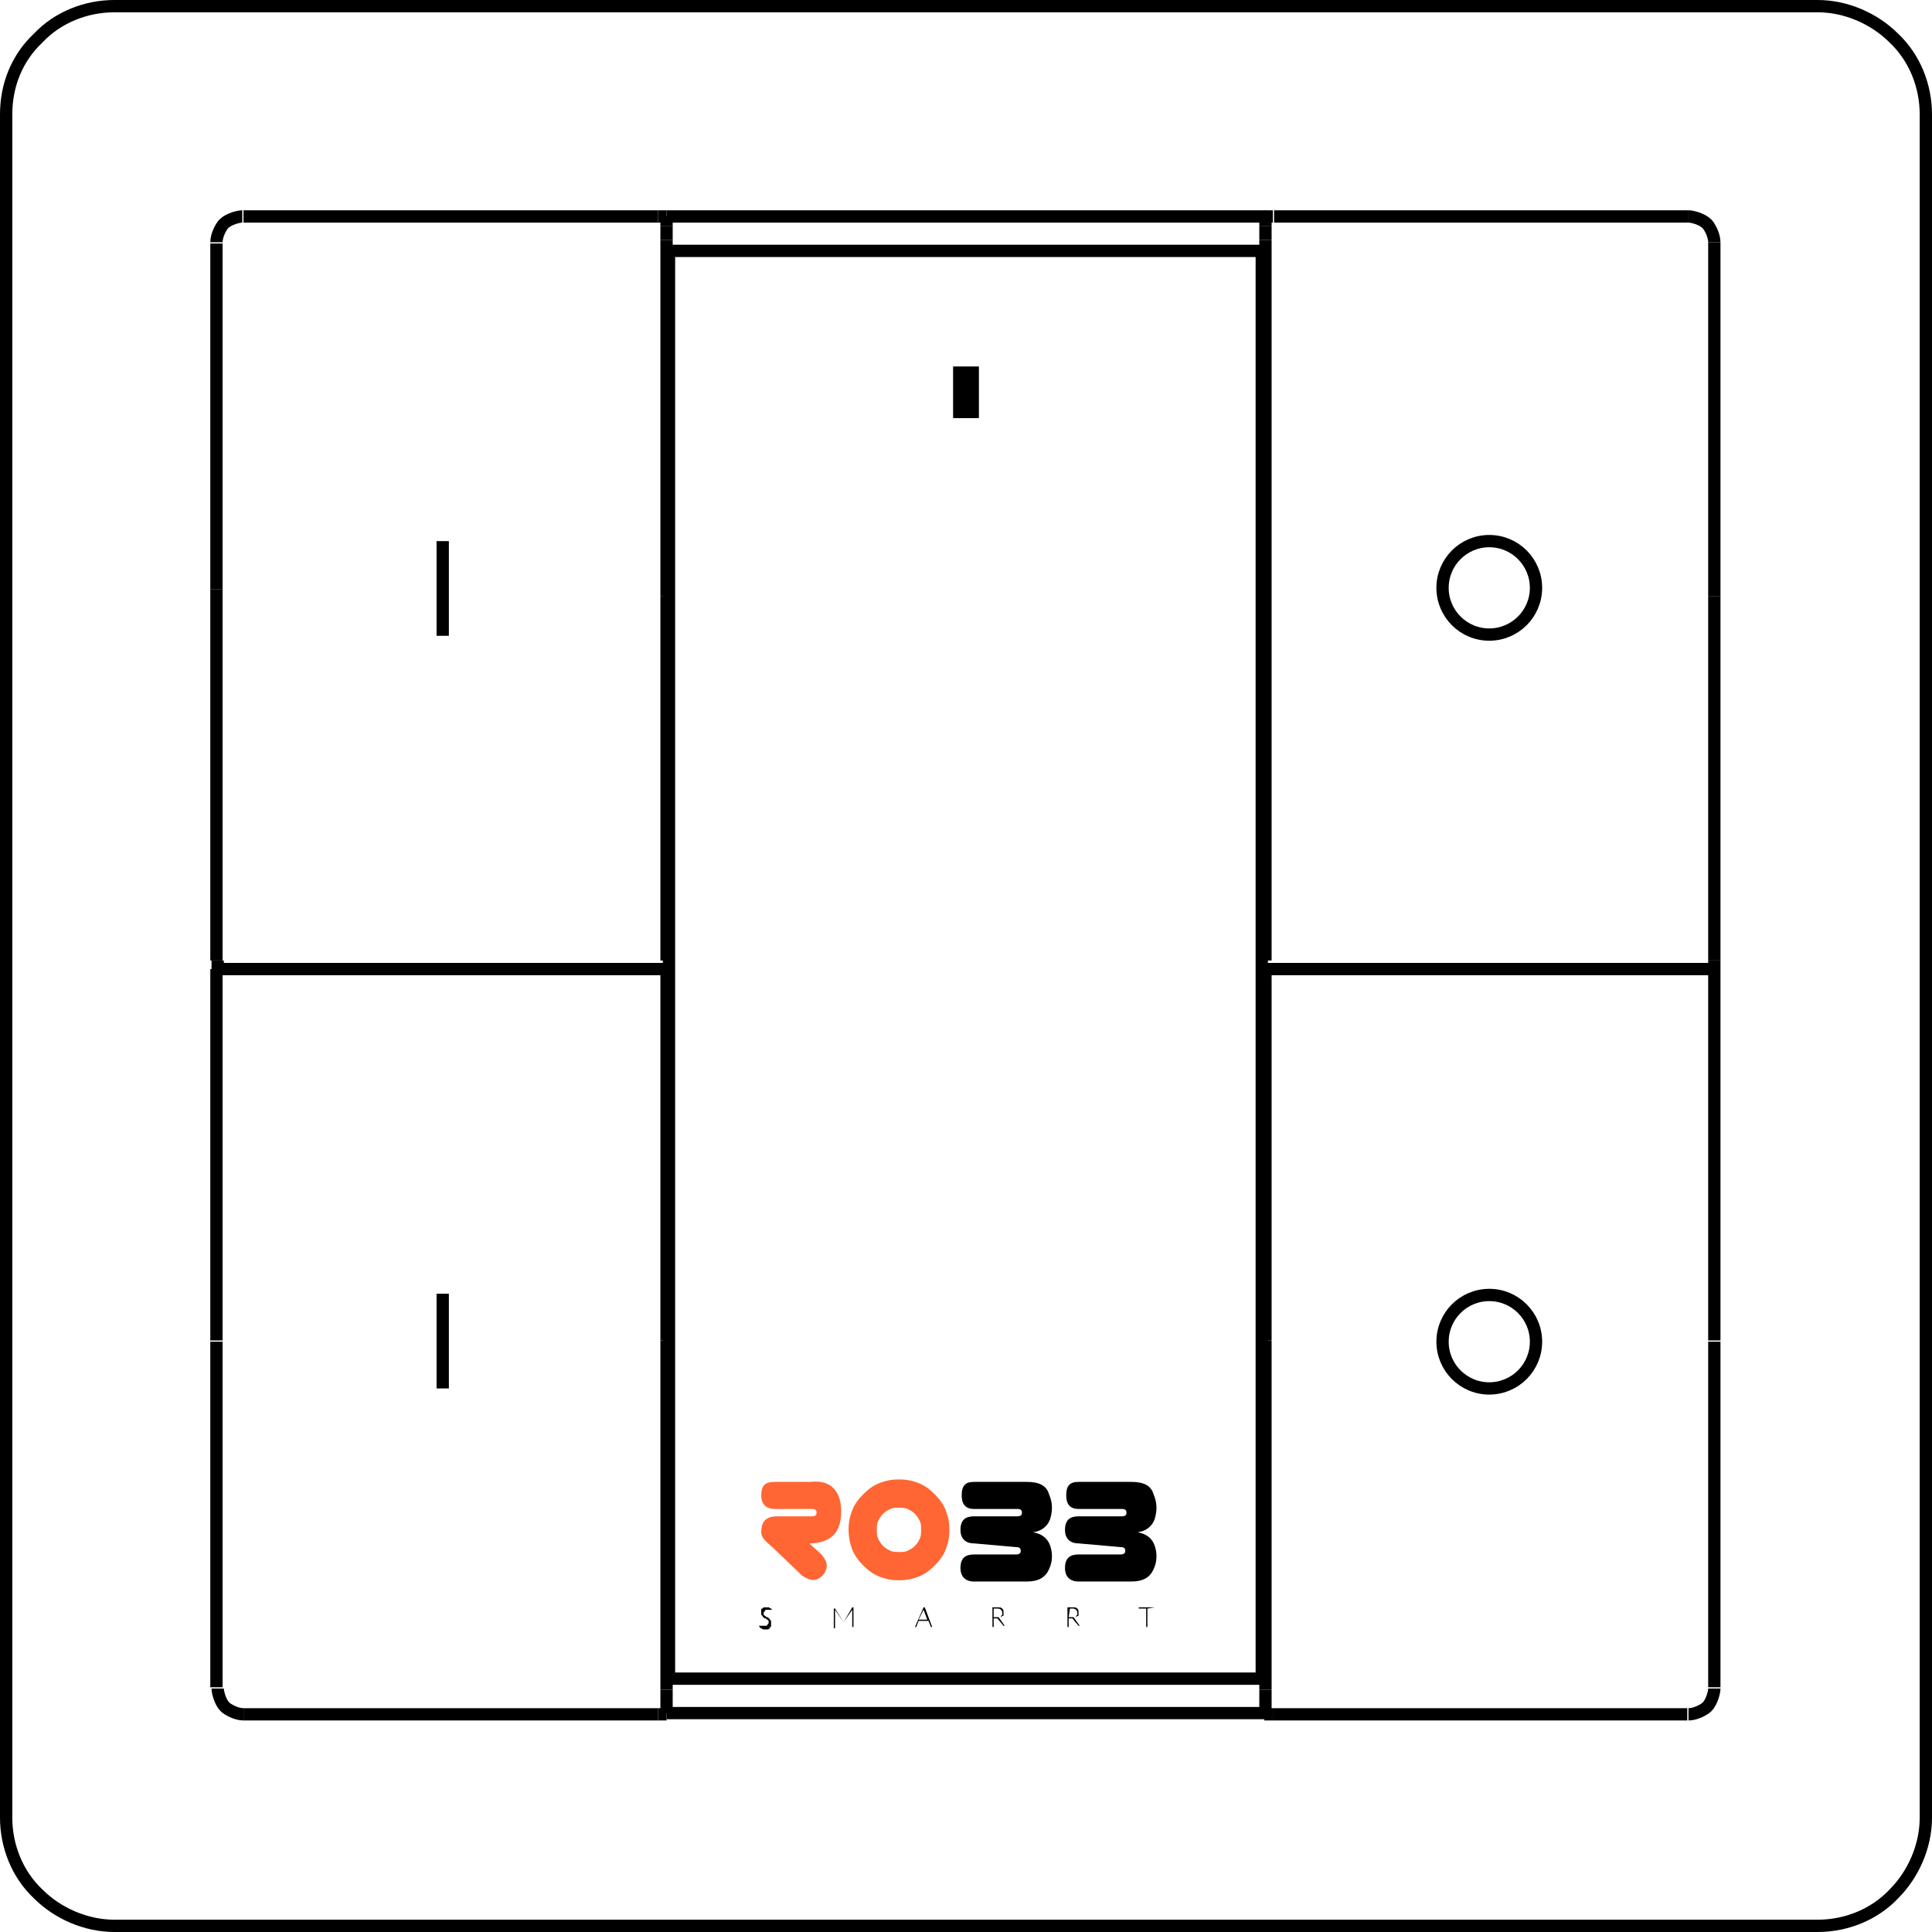
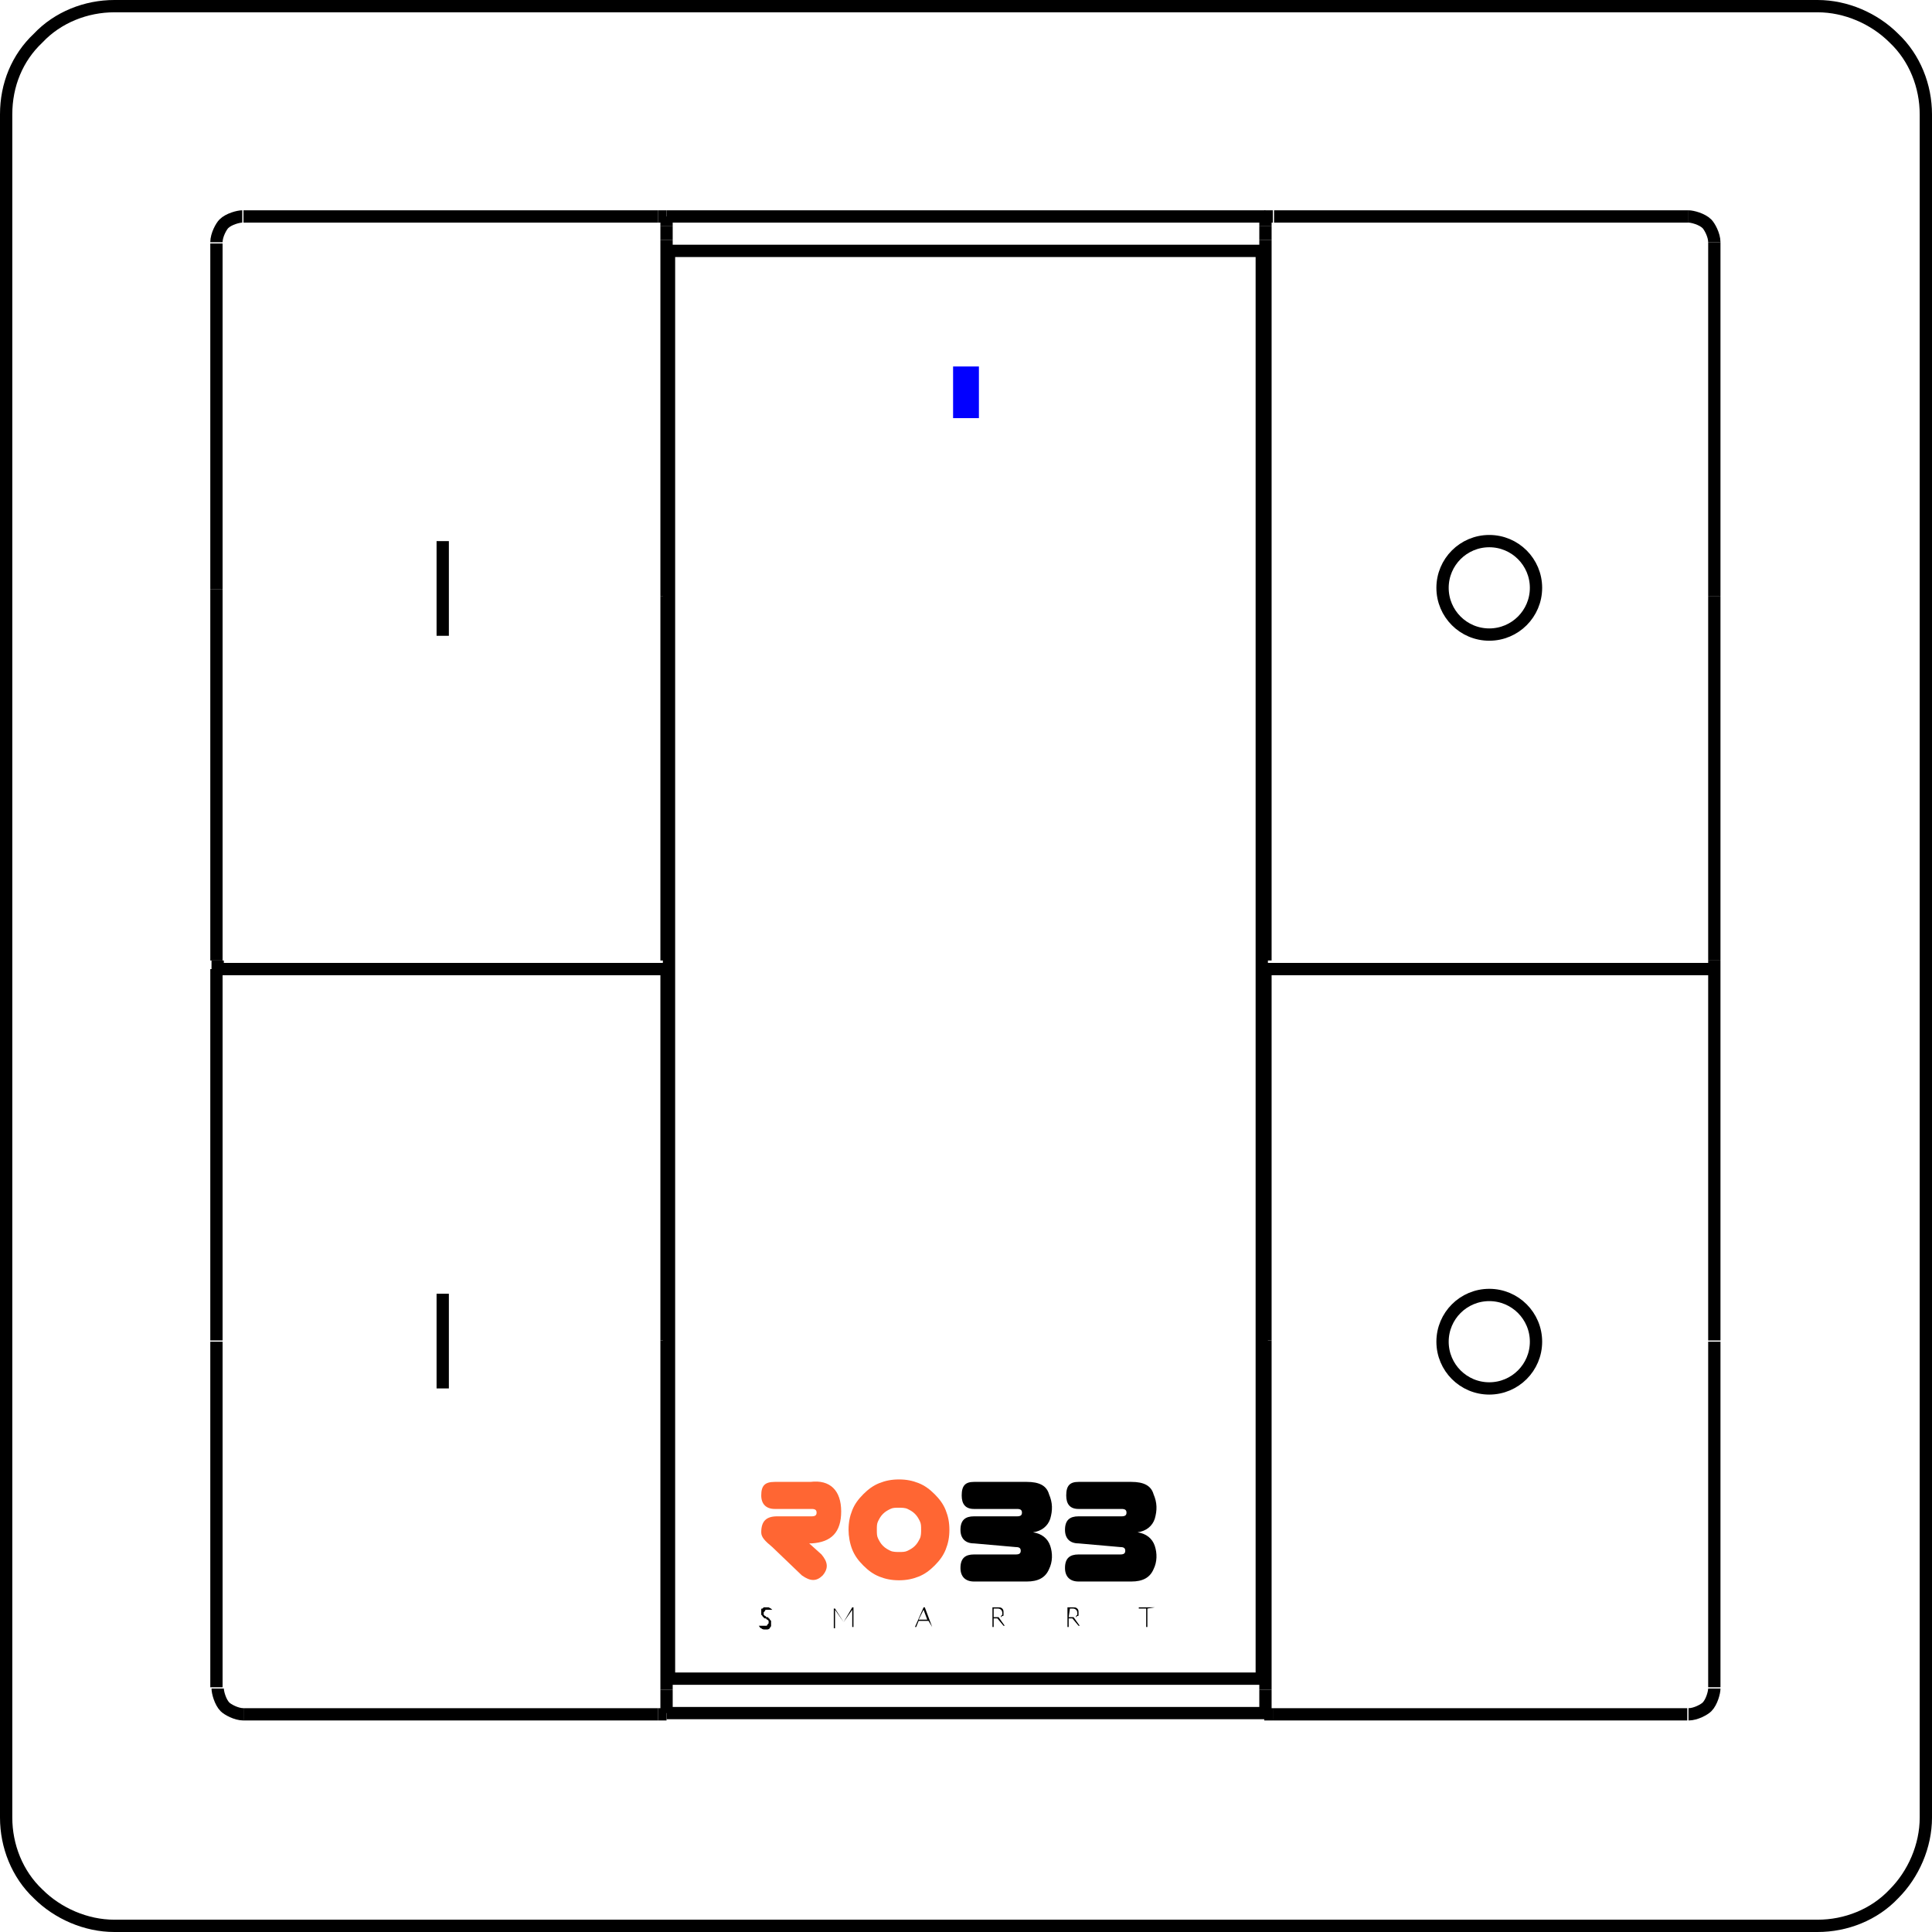
<svg xmlns="http://www.w3.org/2000/svg" version="1.1" id="Laag_1" x="0px" y="0px" viewBox="0 0 157.1 157.1" style="enable-background:new 0 0 157.1 157.1;" xml:space="preserve">
  <style type="text/css">
	.st0{fill:none;stroke:#808080;stroke-miterlimit:22.926;}
	.st1{fill:none;stroke:#000000;stroke-linejoin:bevel;stroke-miterlimit:22.926;}
- 	.st2{stroke:#000000;stroke-miterlimit:22.926;}
- 	.st3{fill:none;stroke:#000000;stroke-miterlimit:22.926;}
+ 	.st2{fill:none;stroke:#000000;stroke-miterlimit:22.926;}
+ 	.st3{fill:#0200FF;}
	.st4{fill:#FF6633;}
</style>
  <path class="st0" d="M28.9,47.9" />
  <path class="st0" d="M36.1,35.4" />
  <path class="st0" d="M127.5,109.5" />
  <path class="st0" d="M28.9,109.5" />
  <path class="st1" d="M138,139.3" />
  <path class="st1" d="M139.3,138" />
  <path class="st1" d="M139.3,19.1" />
  <path class="st1" d="M19.1,139.3" />
  <path class="st1" d="M17.8,138" />
  <path class="st1" d="M9.3,0.5C7,0.5,4.7,1.4,3.1,3.1C1.4,4.7,0.5,6.9,0.5,9.3" />
  <path class="st1" d="M0.5,147.8c0,2.3,0.9,4.6,2.6,6.2c1.6,1.6,3.9,2.6,6.2,2.6" />
  <path class="st1" d="M156.6,9.3c0-2.3-0.9-4.6-2.6-6.2c-1.6-1.6-3.9-2.6-6.2-2.6" />
  <path class="st1" d="M17.8,19.1" />
  <line class="st1" x1="147.8" y1="0.5" x2="9.3" y2="0.5" />
  <path class="st1" d="M147.8,156.6c2.3,0,4.6-0.9,6.2-2.6c1.6-1.6,2.6-3.9,2.6-6.2" />
  <line class="st1" x1="0.5" y1="9.3" x2="0.5" y2="147.8" />
  <line class="st1" x1="9.3" y1="156.6" x2="147.8" y2="156.6" />
  <line class="st1" x1="156.6" y1="147.8" x2="156.6" y2="9.3" />
  <path class="st1" d="M103.5,139.4c-0.2,0-0.5,0-0.7,0" />
  <path class="st1" d="M139.4,137.2c0-9.4,0-23.5,0-28.1" />
  <path class="st1" d="M139.4,78.1c0-9.9,0-24.7,0-29.6" />
  <path class="st1" d="M103.5,139.4c11.2,0,28.1,0,33.7,0" />
  <path class="st1" d="M17.7,78.8c12.2,0,30.4,0,36.5,0" />
  <path class="st1" d="M137.3,139.4c0.6,0,1.3-0.4,1.5-0.6c0.4-0.4,0.6-1.2,0.6-1.5" />
  <path class="st1" d="M17.7,78.1c0,0.2,0,0.5,0,0.7" />
  <path class="st1" d="M102.9,17.6c-16.2,0-40.6,0-48.7,0" />
  <path class="st1" d="M17.6,109c0-9.9,0-25.3,0-30.2" />
  <path class="st1" d="M102.9,109c0,9.5,0,23.7,0,28.4" />
  <path class="st1" d="M102.9,138.5c0,0.3,0,0.7,0,0.8" />
  <path class="st1" d="M102.9,137.4c0,0.4,0,0.9,0,1.1" />
  <path class="st1" d="M139.4,19.7c0-0.6-0.4-1.3-0.6-1.5c-0.4-0.4-1.2-0.6-1.5-0.6" />
  <path class="st1" d="M103.5,17.6c-0.2,0-0.5,0-0.7,0" />
  <path class="st1" d="M139.4,48.5c0-9.4,0-24.1,0-28.8" />
  <path class="st1" d="M137.3,17.6c-11.2,0-28.1,0-33.7,0" />
  <path class="st1" d="M54.2,109c0,9.5,0,23.7,0,28.4" />
  <path class="st1" d="M54.2,137.4c0,0.6,0,1.6,0,1.9" />
  <path class="st1" d="M54.4,20.4c16.1,0,40.2,0,48.2,0" />
  <path class="st1" d="M102.9,19.5c0,19.5,0,48.9,0,58.6" />
  <path class="st1" d="M102.6,136.5c-16.1,0-40.2,0-48.2,0" />
  <path class="st1" d="M102.6,20.4c0,38.7,0,96.8,0,116.2" />
  <path class="st1" d="M102.9,17.6c0,0.3,0,0.7,0,0.8" />
  <path class="st1" d="M102.9,18.4c0,0.4,0,0.9,0,1.1" />
  <path class="st1" d="M139.4,78.8c0-0.2,0-0.5,0-0.7" />
  <path class="st1" d="M139.4,109c0-9.9,0-25.3,0-30.2" />
  <path class="st1" d="M17.6,78.1c0-9.9,0-25.3,0-30.2" />
  <path class="st1" d="M17.7,78.1" />
  <path class="st1" d="M54.2,78.1" />
  <path class="st1" d="M54.2,48.5c0,9.9,0,24.7,0,29.6" />
  <path class="st1" d="M53.5,139.4c-11.2,0-28.1,0-33.7,0" />
  <path class="st1" d="M53.5,139.4c0.2,0,0.5,0,0.7,0" />
  <path class="st1" d="M54.4,136.5c0-38.7,0-96.8,0-116.2" />
  <path class="st1" d="M17.6,137.2c0-9.4,0-23.5,0-28.1" />
  <path class="st1" d="M19.8,139.4c-0.6,0-1.3-0.4-1.5-0.6c-0.4-0.4-0.6-1.2-0.6-1.5" />
  <path class="st1" d="M54.2,17.6c0,0.3,0,0.7,0,0.8" />
  <path class="st1" d="M54.2,19.5c0,9.7,0,24.2,0,29" />
  <path class="st1" d="M54.2,18.4c0,0.4,0,0.9,0,1.1" />
  <path class="st1" d="M17.6,47.9c0-9.4,0-23.5,0-28.1" />
  <path class="st1" d="M17.6,19.7c0-0.6,0.4-1.3,0.6-1.5c0.4-0.4,1.2-0.6,1.5-0.6" />
  <path class="st1" d="M53.5,17.6c0.2,0,0.5,0,0.7,0" />
  <path class="st1" d="M102.9,78.8c0,10.1,0,25.2,0,30.2" />
  <path class="st1" d="M139.4,78.8c-12.2,0-30.4,0-36.5,0" />
  <path class="st1" d="M54.2,78.8c0,10.1,0,25.2,0,30.2" />
  <path class="st1" d="M19.8,17.6c11.2,0,28.1,0,33.7,0" />
  <path class="st1" d="M54.2,139.3c16.2,0,40.6,0,48.7,0" />
  <path class="st1" d="M139.4,78.1" />
  <path class="st1" d="M102.9,78.1" />
  <line class="st2" x1="36" y1="44" x2="36" y2="51.7" />
-   <rect x="77.5" y="29.8" width="2.1" height="4.2" />
-   <line class="st3" x1="36" y1="105.2" x2="36" y2="112.9" />
-   <circle class="st3" cx="121.1" cy="109.1" r="3.8" />
+   <rect x="77.5" y="29.8" class="st3" width="2.1" height="4.2" />
+   <line class="st2" x1="36" y1="105.2" x2="36" y2="112.9" />
+   <circle class="st2" cx="121.1" cy="109.1" r="3.8" />
  <path class="st0" d="M106.5,99.9" />
  <g>
    <path class="st4" d="M68.4,122.9c0,1.7-0.8,2.5-2.4,2.6h-0.2l1,0.9c0.5,0.6,0.6,1.1,0.1,1.7c-0.5,0.5-1,0.5-1.7,0l-2.4-2.3   c-0.6-0.5-0.9-0.8-0.9-1.2c0-0.9,0.4-1.3,1.3-1.3H66c0.3,0,0.4-0.1,0.4-0.3s-0.1-0.3-0.4-0.3h-3c-0.7,0-1.1-0.4-1.1-1.1   c0-0.8,0.3-1.1,1.1-1.1h2.9C67.5,120.3,68.4,121.2,68.4,122.9z" />
-     <path class="st4" d="M69,124.4c0-0.6,0.1-1.1,0.3-1.6c0.2-0.5,0.5-0.9,0.9-1.3s0.8-0.7,1.3-0.9c0.5-0.2,1-0.3,1.6-0.3   c0.6,0,1.1,0.1,1.6,0.3c0.5,0.2,0.9,0.5,1.3,0.9c0.4,0.4,0.7,0.8,0.9,1.3c0.2,0.5,0.3,1,0.3,1.6c0,0.6-0.1,1.1-0.3,1.6   c-0.2,0.5-0.5,0.9-0.9,1.3s-0.8,0.7-1.3,0.9c-0.5,0.2-1,0.3-1.6,0.3c-0.6,0-1.1-0.1-1.6-0.3c-0.5-0.2-0.9-0.5-1.3-0.9   s-0.7-0.8-0.9-1.3C69.1,125.5,69,124.9,69,124.4z M71.3,124.4c0,0.3,0,0.5,0.1,0.7c0.1,0.2,0.2,0.4,0.4,0.6   c0.2,0.2,0.4,0.3,0.6,0.4c0.2,0.1,0.5,0.1,0.7,0.1c0.3,0,0.5,0,0.7-0.1c0.2-0.1,0.4-0.2,0.6-0.4s0.3-0.4,0.4-0.6s0.1-0.5,0.1-0.7   c0-0.3,0-0.5-0.1-0.7c-0.1-0.2-0.2-0.4-0.4-0.6s-0.4-0.3-0.6-0.4c-0.2-0.1-0.5-0.1-0.7-0.1c-0.3,0-0.5,0-0.7,0.1   c-0.2,0.1-0.4,0.2-0.6,0.4c-0.2,0.2-0.3,0.4-0.4,0.6C71.3,123.9,71.3,124.1,71.3,124.4z" />
+     <path class="st4" d="M69,124.4c0-0.6,0.1-1.1,0.3-1.6c0.2-0.5,0.5-0.9,0.9-1.3s0.8-0.7,1.3-0.9c0.5-0.2,1-0.3,1.6-0.3   s1.1,0.1,1.6,0.3c0.5,0.2,0.9,0.5,1.3,0.9s0.7,0.8,0.9,1.3c0.2,0.5,0.3,1,0.3,1.6s-0.1,1.1-0.3,1.6c-0.2,0.5-0.5,0.9-0.9,1.3   s-0.8,0.7-1.3,0.9s-1,0.3-1.6,0.3s-1.1-0.1-1.6-0.3s-0.9-0.5-1.3-0.9s-0.7-0.8-0.9-1.3C69.1,125.5,69,124.9,69,124.4z M71.3,124.4   c0,0.3,0,0.5,0.1,0.7s0.2,0.4,0.4,0.6c0.2,0.2,0.4,0.3,0.6,0.4s0.5,0.1,0.7,0.1c0.3,0,0.5,0,0.7-0.1s0.4-0.2,0.6-0.4   s0.3-0.4,0.4-0.6s0.1-0.5,0.1-0.7c0-0.3,0-0.5-0.1-0.7s-0.2-0.4-0.4-0.6s-0.4-0.3-0.6-0.4s-0.5-0.1-0.7-0.1c-0.3,0-0.5,0-0.7,0.1   s-0.4,0.2-0.6,0.4c-0.2,0.2-0.3,0.4-0.4,0.6S71.3,124.1,71.3,124.4z" />
    <path d="M79.2,125.5c-0.7,0-1.1-0.4-1.1-1.1c0-0.8,0.4-1.1,1.1-1.1h3.5c0.3,0,0.4-0.1,0.4-0.3c0-0.2-0.1-0.3-0.4-0.3h-3.5   c-0.7,0-1-0.4-1-1.1c0-0.8,0.3-1.1,1-1.1h4.3c1,0,1.6,0.3,1.8,1c0.3,0.7,0.3,1.3,0.1,2c-0.2,0.6-0.7,1-1.4,1.1   c0.7,0.1,1.2,0.5,1.4,1.1c0.2,0.6,0.2,1.3-0.1,1.9c-0.3,0.7-0.9,1-1.8,1h-4.3c-0.7,0-1.1-0.4-1.1-1.1c0-0.8,0.4-1.1,1.1-1.1h3.4   c0.3,0,0.4-0.1,0.4-0.3c0-0.2-0.1-0.3-0.4-0.3L79.2,125.5L79.2,125.5L79.2,125.5z" />
-     <path d="M87.7,125.5c-0.7,0-1.1-0.4-1.1-1.1c0-0.8,0.4-1.1,1.1-1.1h3.5c0.3,0,0.4-0.1,0.4-0.3c0-0.2-0.1-0.3-0.4-0.3h-3.5   c-0.7,0-1-0.4-1-1.1c0-0.8,0.3-1.1,1-1.1h4.3c1,0,1.6,0.3,1.8,1c0.3,0.7,0.3,1.3,0.1,2c-0.2,0.6-0.7,1-1.4,1.1   c0.7,0.1,1.2,0.5,1.4,1.1s0.2,1.3-0.1,1.9c-0.3,0.7-0.9,1-1.8,1h-4.3c-0.7,0-1.1-0.4-1.1-1.1c0-0.8,0.4-1.1,1.1-1.1h3.4   c0.3,0,0.4-0.1,0.4-0.3c0-0.2-0.1-0.3-0.4-0.3L87.7,125.5L87.7,125.5z" />
+     <path d="M87.7,125.5c-0.7,0-1.1-0.4-1.1-1.1c0-0.8,0.4-1.1,1.1-1.1h3.5c0.3,0,0.4-0.1,0.4-0.3c0-0.2-0.1-0.3-0.4-0.3h-3.5   c-0.7,0-1-0.4-1-1.1c0-0.8,0.3-1.1,1-1.1H92c1,0,1.6,0.3,1.8,1c0.3,0.7,0.3,1.3,0.1,2c-0.2,0.6-0.7,1-1.4,1.1   c0.7,0.1,1.2,0.5,1.4,1.1s0.2,1.3-0.1,1.9c-0.3,0.7-0.9,1-1.8,1h-4.3c-0.7,0-1.1-0.4-1.1-1.1c0-0.8,0.4-1.1,1.1-1.1h3.4   c0.3,0,0.4-0.1,0.4-0.3c0-0.2-0.1-0.3-0.4-0.3L87.7,125.5L87.7,125.5z" />
    <g>
-       <path d="M62.8,130.9C62.7,130.9,62.7,130.9,62.8,130.9C62.7,130.9,62.7,130.9,62.8,130.9c-0.1,0-0.1,0-0.1,0c0,0-0.1,0-0.1,0    c0,0-0.1,0-0.1,0c-0.1,0-0.1,0-0.2,0c0,0-0.1,0-0.1,0.1c0,0-0.1,0.1-0.1,0.1s0,0.1,0,0.1c0,0.1,0,0.1,0,0.1c0,0,0.1,0.1,0.1,0.1    c0,0,0.1,0,0.1,0.1c0,0,0.1,0,0.1,0c0,0,0.1,0,0.1,0.1c0,0,0.1,0,0.1,0.1c0,0,0.1,0.1,0.1,0.1s0,0.1,0,0.2c0,0.1,0,0.1,0,0.2    c0,0.1-0.1,0.1-0.1,0.2c0,0-0.1,0.1-0.2,0.1c-0.1,0-0.1,0-0.2,0c-0.1,0-0.2,0-0.3-0.1c-0.1,0-0.1-0.1-0.2-0.2l0,0c0,0,0,0,0,0    c0,0,0,0,0,0c0,0,0,0,0,0c0,0,0,0,0.1,0c0,0,0,0,0.1,0c0,0,0.1,0,0.1,0c0,0,0.1,0,0.1,0c0.1,0,0.1,0,0.2,0c0,0,0.1,0,0.1-0.1    c0,0,0.1-0.1,0.1-0.1c0,0,0-0.1,0-0.1c0-0.1,0-0.1,0-0.1c0,0-0.1-0.1-0.1-0.1c0,0-0.1,0-0.1-0.1c0,0-0.1,0-0.1,0    c0,0-0.1,0-0.1-0.1c0,0-0.1,0-0.1-0.1c0,0-0.1-0.1-0.1-0.1c0,0,0-0.1,0-0.2c0-0.1,0-0.1,0-0.2s0-0.1,0.1-0.1c0,0,0.1-0.1,0.1-0.1    c0.1,0,0.1,0,0.2,0c0.1,0,0.2,0,0.2,0C62.7,130.8,62.7,130.8,62.8,130.9L62.8,130.9z" />
-       <path d="M68.6,131.9C68.6,131.9,68.6,131.9,68.6,131.9C68.6,131.9,68.7,131.9,68.6,131.9l0.7-1.2c0,0,0,0,0,0c0,0,0,0,0,0h0.1v1.6    h-0.1V131c0,0,0,0,0-0.1L68.6,131.9c0,0.1,0,0.1,0,0.1h0C68.6,132,68.6,132,68.6,131.9l-0.7-1c0,0,0,0,0,0.1v1.4h-0.1v-1.6h0.1    c0,0,0,0,0,0c0,0,0,0,0,0L68.6,131.9C68.6,131.9,68.6,131.9,68.6,131.9z" />
-       <path d="M75.8,132.3L75.8,132.3c-0.1,0-0.1,0-0.1,0c0,0,0,0,0,0l-0.2-0.5h-0.8l-0.2,0.5c0,0,0,0,0,0s0,0,0,0h-0.1l0.7-1.6h0.1    L75.8,132.3z M74.7,131.7h0.7l-0.3-0.8c0,0,0,0,0,0c0,0,0,0,0,0c0,0,0,0,0,0c0,0,0,0,0,0L74.7,131.7z" />
-       <path d="M80.8,131.6v0.7h-0.1v-1.6h0.4c0.2,0,0.3,0,0.4,0.1s0.1,0.2,0.1,0.3c0,0.1,0,0.1,0,0.2s0,0.1-0.1,0.1c0,0-0.1,0.1-0.1,0.1    c-0.1,0-0.1,0-0.2,0c0,0,0,0,0,0l0.5,0.7h-0.1c0,0,0,0,0,0c0,0,0,0,0,0l-0.5-0.6c0,0,0,0,0,0c0,0,0,0-0.1,0L80.8,131.6L80.8,131.6    L80.8,131.6z M80.8,131.5h0.3c0.1,0,0.1,0,0.2,0c0.1,0,0.1,0,0.1-0.1c0,0,0.1-0.1,0.1-0.1c0,0,0-0.1,0-0.1c0-0.1,0-0.2-0.1-0.3    c-0.1-0.1-0.2-0.1-0.3-0.1h-0.3L80.8,131.5L80.8,131.5L80.8,131.5z" />
-       <path d="M86.9,131.6v0.7h-0.1v-1.6h0.4c0.2,0,0.3,0,0.4,0.1c0.1,0.1,0.1,0.2,0.1,0.3c0,0.1,0,0.1,0,0.2s0,0.1-0.1,0.1    c0,0-0.1,0.1-0.1,0.1c-0.1,0-0.1,0-0.2,0c0,0,0,0,0,0l0.5,0.7h-0.1c0,0,0,0,0,0c0,0,0,0,0,0l-0.5-0.6c0,0,0,0,0,0c0,0,0,0-0.1,0    L86.9,131.6L86.9,131.6z M86.9,131.5h0.3c0.1,0,0.1,0,0.2,0c0.1,0,0.1,0,0.1-0.1c0,0,0.1-0.1,0.1-0.1c0,0,0-0.1,0-0.1    c0-0.1,0-0.2-0.1-0.3c-0.1-0.1-0.2-0.1-0.3-0.1H87L86.9,131.5L86.9,131.5L86.9,131.5z" />
+       <path d="M62.8,130.9C62.7,130.9,62.7,130.9,62.8,130.9C62.7,130.9,62.7,130.9,62.8,130.9C62.7,130.9,62.7,130.9,62.8,130.9h-0.2    h-0.1c-0.1,0-0.1,0-0.2,0c0,0-0.1,0-0.1,0.1l-0.1,0.1v0.1c0,0.1,0,0.1,0,0.1l0.1,0.1c0,0,0.1,0,0.1,0.1h0.1c0,0,0.1,0,0.1,0.1    c0,0,0.1,0,0.1,0.1l0.1,0.1c0,0,0,0.1,0,0.2c0,0.1,0,0.1,0,0.2c0,0.1-0.1,0.1-0.1,0.2c0,0-0.1,0.1-0.2,0.1c-0.1,0-0.1,0-0.2,0    c-0.1,0-0.2,0-0.3-0.1c-0.1,0-0.1-0.1-0.2-0.2l0,0l0,0l0,0l0,0c0,0,0,0,0.1,0c0,0,0,0,0.1,0H62h0.1c0.1,0,0.1,0,0.2,0    c0,0,0.1,0,0.1-0.1l0.1-0.1v-0.1c0-0.1,0-0.1,0-0.1l-0.1-0.1c0,0-0.1,0-0.1-0.1h-0.1c0,0-0.1,0-0.1-0.1c0,0-0.1,0-0.1-0.1    l-0.1-0.1c0,0,0-0.1,0-0.2c0-0.1,0-0.1,0-0.2s0-0.1,0.1-0.1l0.1-0.1c0.1,0,0.1,0,0.2,0c0.1,0,0.2,0,0.2,0    C62.7,130.8,62.7,130.8,62.8,130.9L62.8,130.9z" />
+       <path d="M68.6,131.9L68.6,131.9C68.6,131.9,68.7,131.9,68.6,131.9l0.7-1.2l0,0l0,0h0.1v1.6h-0.1V131c0,0,0,0,0-0.1L68.6,131.9    c0,0.1,0,0.1,0,0.1l0,0C68.6,132,68.6,132,68.6,131.9l-0.7-1c0,0,0,0,0,0.1v1.4h-0.1v-1.6h0.1l0,0l0,0L68.6,131.9L68.6,131.9z" />
+       <path d="M75.8,132.3L75.8,132.3C75.7,132.3,75.7,132.3,75.8,132.3L75.8,132.3l-0.3-0.5h-0.8l-0.2,0.5l0,0l0,0h-0.1l0.7-1.6h0.1    L75.8,132.3z M74.7,131.7h0.7l-0.3-0.8l0,0l0,0l0,0l0,0L74.7,131.7z" />
+       <path d="M80.8,131.6v0.7h-0.1v-1.6h0.4c0.2,0,0.3,0,0.4,0.1s0.1,0.2,0.1,0.3s0,0.1,0,0.2s0,0.1-0.1,0.1l-0.1,0.1    c-0.1,0-0.1,0-0.2,0l0,0l0.5,0.7h-0.1l0,0l0,0l-0.5-0.6l0,0c0,0,0,0-0.1,0H80.8L80.8,131.6L80.8,131.6z M80.8,131.5h0.3    c0.1,0,0.1,0,0.2,0s0.1,0,0.1-0.1l0.1-0.1v-0.1c0-0.1,0-0.2-0.1-0.3s-0.2-0.1-0.3-0.1h-0.3L80.8,131.5L80.8,131.5L80.8,131.5z" />
+       <path d="M86.9,131.6v0.7h-0.1v-1.6h0.4c0.2,0,0.3,0,0.4,0.1s0.1,0.2,0.1,0.3s0,0.1,0,0.2s0,0.1-0.1,0.1l-0.1,0.1    c-0.1,0-0.1,0-0.2,0l0,0l0.5,0.7h-0.1l0,0l0,0l-0.5-0.6l0,0c0,0,0,0-0.1,0H86.9L86.9,131.6z M86.9,131.5h0.3c0.1,0,0.1,0,0.2,0    s0.1,0,0.1-0.1l0.1-0.1v-0.1c0-0.1,0-0.2-0.1-0.3s-0.2-0.1-0.3-0.1H87L86.9,131.5L86.9,131.5L86.9,131.5z" />
      <path d="M93.9,130.7L93.9,130.7l-0.6,0.1v1.5h-0.1v-1.5h-0.6v-0.1H93.9z" />
    </g>
  </g>
-   <circle class="st3" cx="121.1" cy="47.8" r="3.8" />
+   <circle class="st2" cx="121.1" cy="47.8" r="3.8" />
</svg>
